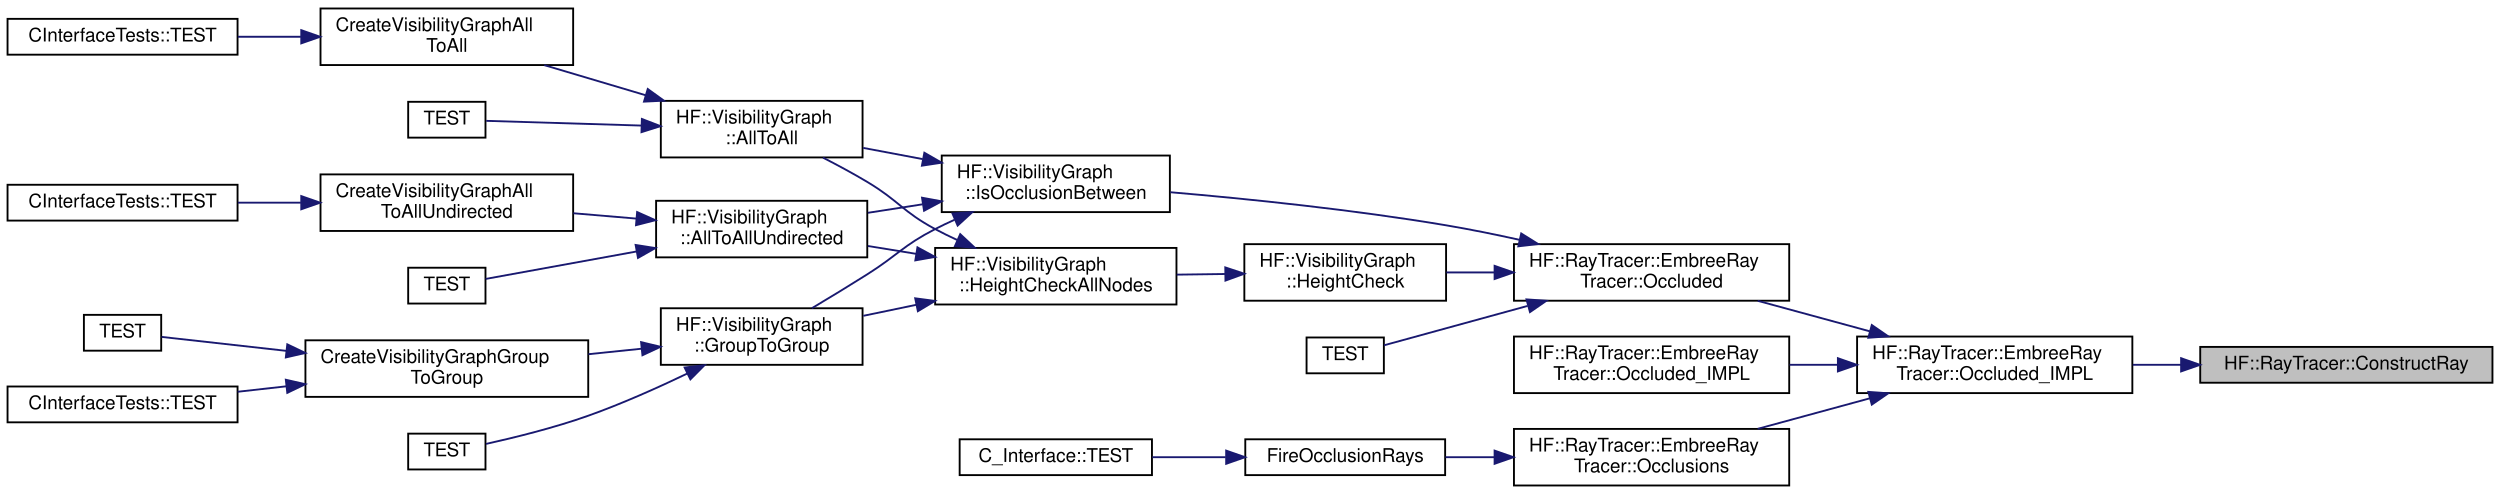
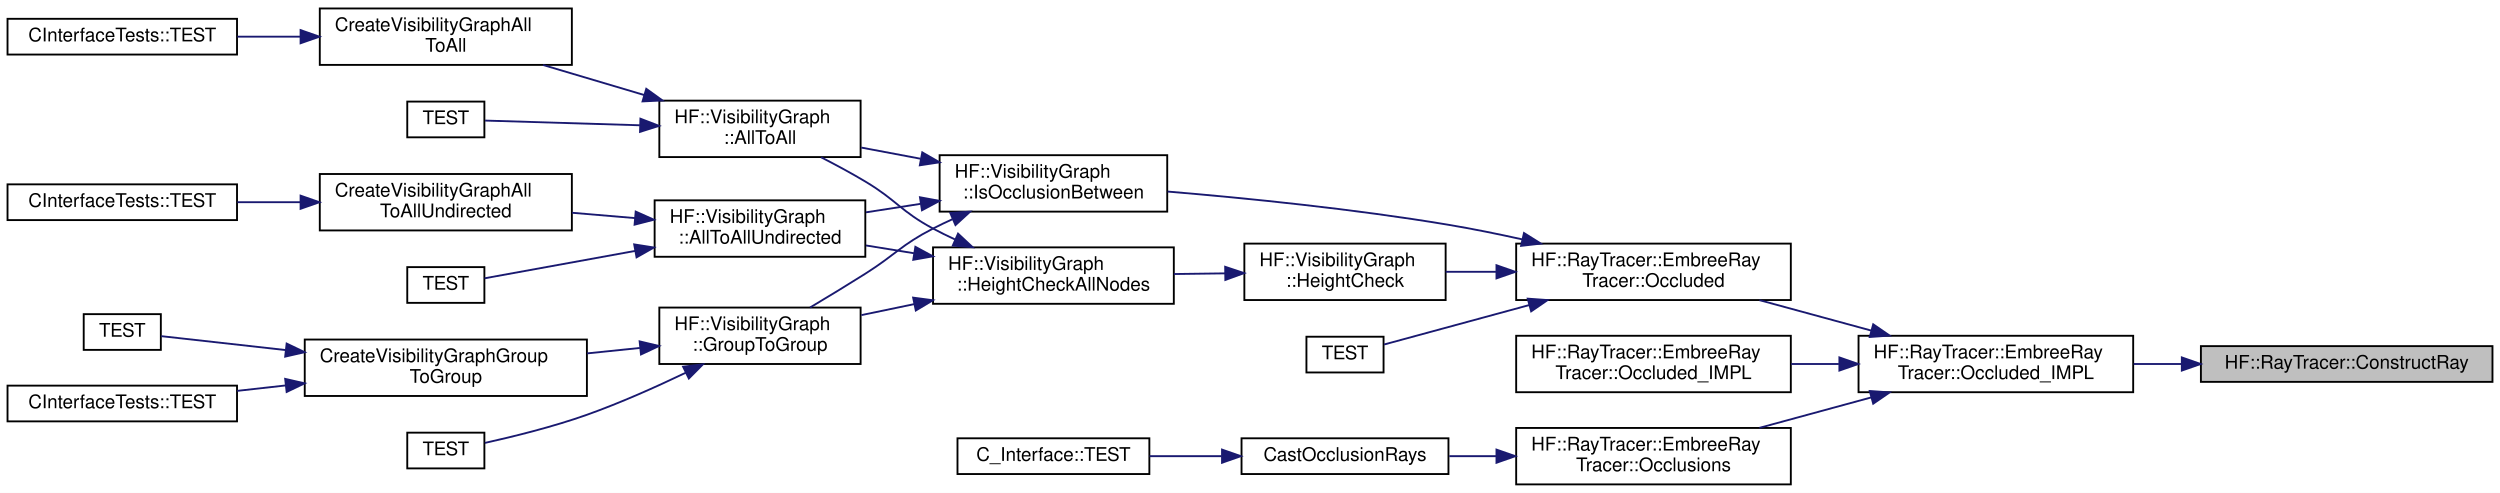
- <svg xmlns="http://www.w3.org/2000/svg" xmlns:xlink="http://www.w3.org/1999/xlink" width="1326pt" height="262pt" viewBox="0.00 0.00 1326.00 262.00">
+ <svg xmlns="http://www.w3.org/2000/svg" xmlns:xlink="http://www.w3.org/1999/xlink" width="1329pt" height="262pt" viewBox="0.00 0.00 1329.00 262.00">
  <g id="graph0" class="graph" transform="scale(1 1) rotate(0) translate(4 258)">
-     <polygon fill="white" stroke="transparent" points="-4,4 -4,-258 1322,-258 1322,4 -4,4" />
+     <polygon fill="white" stroke="transparent" points="-4,4 -4,-258 1325,-258 1325,4 -4,4" />
    <g id="node1" class="node">
      <g id="a_node1">
        <a xlink:title=" ">
-           <polygon fill="#bfbfbf" stroke="black" points="1163,-55 1163,-74 1318,-74 1318,-55 1163,-55" />
-           <text text-anchor="middle" x="1240.5" y="-62" font-family="Helvetica,sans-Serif" font-size="10.00">HF::RayTracer::ConstructRay</text>
+           <polygon fill="#bfbfbf" stroke="black" points="1166,-55 1166,-74 1321,-74 1321,-55 1166,-55" />
+           <text text-anchor="middle" x="1243.5" y="-62" font-family="Helvetica,sans-Serif" font-size="10.00">HF::RayTracer::ConstructRay</text>
        </a>
      </g>
    </g>
    <g id="node2" class="node">
      <g id="a_node2">
        <a xlink:href="a01357.html#ade19fda460dadd98769b347840bd305a" target="_top" xlink:title="Implementation for fundamental occlusion ray intersection.">
-           <polygon fill="white" stroke="black" points="981,-49.5 981,-79.5 1127,-79.5 1127,-49.5 981,-49.5" />
-           <text text-anchor="start" x="989" y="-67.5" font-family="Helvetica,sans-Serif" font-size="10.00">HF::RayTracer::EmbreeRay</text>
-           <text text-anchor="middle" x="1054" y="-56.5" font-family="Helvetica,sans-Serif" font-size="10.00">Tracer::Occluded_IMPL</text>
+           <polygon fill="white" stroke="black" points="984,-49.5 984,-79.5 1130,-79.5 1130,-49.5 984,-49.5" />
+           <text text-anchor="start" x="992" y="-67.5" font-family="Helvetica,sans-Serif" font-size="10.00">HF::RayTracer::EmbreeRay</text>
+           <text text-anchor="middle" x="1057" y="-56.5" font-family="Helvetica,sans-Serif" font-size="10.00">Tracer::Occluded_IMPL</text>
        </a>
      </g>
    </g>
    <g id="edge1" class="edge">
-       <path fill="none" stroke="midnightblue" d="M1152.85,-64.5C1144.29,-64.5 1135.66,-64.5 1127.26,-64.5" />
-       <polygon fill="midnightblue" stroke="midnightblue" points="1152.86,-68 1162.86,-64.5 1152.86,-61 1152.86,-68" />
+       <path fill="none" stroke="midnightblue" d="M1155.85,-64.5C1147.29,-64.5 1138.66,-64.5 1130.26,-64.5" />
+       <polygon fill="midnightblue" stroke="midnightblue" points="1155.86,-68 1165.86,-64.5 1155.86,-61 1155.86,-68" />
    </g>
    <g id="node3" class="node">
      <g id="a_node3">
        <a xlink:href="a01357.html#a3a7488f8e41c8a9e3dc9c334047c6457" target="_top" xlink:title="Determine if there is an intersection with any geometry.">
-           <polygon fill="white" stroke="black" points="799,-98.5 799,-128.5 945,-128.5 945,-98.5 799,-98.5" />
-           <text text-anchor="start" x="807" y="-116.5" font-family="Helvetica,sans-Serif" font-size="10.00">HF::RayTracer::EmbreeRay</text>
-           <text text-anchor="middle" x="872" y="-105.5" font-family="Helvetica,sans-Serif" font-size="10.00">Tracer::Occluded</text>
+           <polygon fill="white" stroke="black" points="802,-98.5 802,-128.5 948,-128.5 948,-98.5 802,-98.5" />
+           <text text-anchor="start" x="810" y="-116.5" font-family="Helvetica,sans-Serif" font-size="10.00">HF::RayTracer::EmbreeRay</text>
+           <text text-anchor="middle" x="875" y="-105.5" font-family="Helvetica,sans-Serif" font-size="10.00">Tracer::Occluded</text>
        </a>
      </g>
    </g>
    <g id="edge2" class="edge">
-       <path fill="none" stroke="midnightblue" d="M987.8,-82.25C968.29,-87.56 947.1,-93.33 928.29,-98.45" />
-       <polygon fill="midnightblue" stroke="midnightblue" points="988.8,-85.61 997.53,-79.6 986.96,-78.85 988.8,-85.61" />
+       <path fill="none" stroke="midnightblue" d="M990.8,-82.25C971.29,-87.56 950.1,-93.33 931.29,-98.45" />
+       <polygon fill="midnightblue" stroke="midnightblue" points="991.8,-85.61 1000.53,-79.6 989.96,-78.85 991.8,-85.61" />
    </g>
    <g id="node21" class="node">
      <g id="a_node21">
        <a xlink:href="a01357.html#a7b06460e537c22386fa5a9af2701591a" target="_top" xlink:title="Cast an occlusion ray using arrays as input.">
-           <polygon fill="white" stroke="black" points="799,-49.5 799,-79.5 945,-79.5 945,-49.5 799,-49.5" />
-           <text text-anchor="start" x="807" y="-67.5" font-family="Helvetica,sans-Serif" font-size="10.00">HF::RayTracer::EmbreeRay</text>
-           <text text-anchor="middle" x="872" y="-56.5" font-family="Helvetica,sans-Serif" font-size="10.00">Tracer::Occluded_IMPL</text>
+           <polygon fill="white" stroke="black" points="802,-49.5 802,-79.5 948,-79.5 948,-49.5 802,-49.5" />
+           <text text-anchor="start" x="810" y="-67.5" font-family="Helvetica,sans-Serif" font-size="10.00">HF::RayTracer::EmbreeRay</text>
+           <text text-anchor="middle" x="875" y="-56.5" font-family="Helvetica,sans-Serif" font-size="10.00">Tracer::Occluded_IMPL</text>
        </a>
      </g>
    </g>
    <g id="edge23" class="edge">
-       <path fill="none" stroke="midnightblue" d="M970.56,-64.5C962.09,-64.5 953.54,-64.5 945.19,-64.5" />
-       <polygon fill="midnightblue" stroke="midnightblue" points="970.82,-68 980.82,-64.5 970.82,-61 970.82,-68" />
+       <path fill="none" stroke="midnightblue" d="M973.56,-64.5C965.09,-64.5 956.54,-64.5 948.19,-64.5" />
+       <polygon fill="midnightblue" stroke="midnightblue" points="973.82,-68 983.82,-64.5 973.82,-61 973.82,-68" />
    </g>
    <g id="node22" class="node">
      <g id="a_node22">
        <a xlink:href="a01357.html#a1e4485fc78aead5e2e44920a9ba157a1" target="_top" xlink:title="Cast multiple occlusion rays in parallel.">
-           <polygon fill="white" stroke="black" points="799,-0.5 799,-30.5 945,-30.5 945,-0.5 799,-0.5" />
-           <text text-anchor="start" x="807" y="-18.5" font-family="Helvetica,sans-Serif" font-size="10.00">HF::RayTracer::EmbreeRay</text>
-           <text text-anchor="middle" x="872" y="-7.5" font-family="Helvetica,sans-Serif" font-size="10.00">Tracer::Occlusions</text>
+           <polygon fill="white" stroke="black" points="802,-0.5 802,-30.5 948,-30.5 948,-0.5 802,-0.5" />
+           <text text-anchor="start" x="810" y="-18.5" font-family="Helvetica,sans-Serif" font-size="10.00">HF::RayTracer::EmbreeRay</text>
+           <text text-anchor="middle" x="875" y="-7.5" font-family="Helvetica,sans-Serif" font-size="10.00">Tracer::Occlusions</text>
        </a>
      </g>
    </g>
    <g id="edge24" class="edge">
-       <path fill="none" stroke="midnightblue" d="M987.8,-46.75C968.29,-41.44 947.1,-35.67 928.29,-30.55" />
-       <polygon fill="midnightblue" stroke="midnightblue" points="986.96,-50.15 997.53,-49.4 988.8,-43.39 986.96,-50.15" />
+       <path fill="none" stroke="midnightblue" d="M990.8,-46.75C971.29,-41.44 950.1,-35.67 931.29,-30.55" />
+       <polygon fill="midnightblue" stroke="midnightblue" points="989.96,-50.15 1000.53,-49.4 991.8,-43.39 989.96,-50.15" />
    </g>
    <g id="node4" class="node">
      <g id="a_node4">
        <a xlink:href="a00401.html#af811d21e4c49275521912df9254bb737" target="_top" xlink:title="Check if Node can be raised by height without clipping into any geometry.">
-           <polygon fill="white" stroke="black" points="656,-98.5 656,-128.5 763,-128.5 763,-98.5 656,-98.5" />
-           <text text-anchor="start" x="664" y="-116.5" font-family="Helvetica,sans-Serif" font-size="10.00">HF::VisibilityGraph</text>
-           <text text-anchor="middle" x="709.5" y="-105.5" font-family="Helvetica,sans-Serif" font-size="10.00">::HeightCheck</text>
+           <polygon fill="white" stroke="black" points="657.5,-98.5 657.5,-128.5 764.5,-128.5 764.5,-98.5 657.5,-98.5" />
+           <text text-anchor="start" x="665.5" y="-116.5" font-family="Helvetica,sans-Serif" font-size="10.00">HF::VisibilityGraph</text>
+           <text text-anchor="middle" x="711" y="-105.5" font-family="Helvetica,sans-Serif" font-size="10.00">::HeightCheck</text>
        </a>
      </g>
    </g>
    <g id="edge3" class="edge">
-       <path fill="none" stroke="midnightblue" d="M788.59,-113.5C779.94,-113.5 771.33,-113.5 763.15,-113.5" />
-       <polygon fill="midnightblue" stroke="midnightblue" points="788.73,-117 798.73,-113.5 788.73,-110 788.73,-117" />
+       <path fill="none" stroke="midnightblue" d="M791.26,-113.5C782.16,-113.5 773.09,-113.5 764.51,-113.5" />
+       <polygon fill="midnightblue" stroke="midnightblue" points="791.53,-117 801.53,-113.5 791.53,-110 791.53,-117" />
    </g>
    <g id="node19" class="node">
      <g id="a_node19">
        <a xlink:href="a00401.html#a4d9cf77879eb78075f7f7b0a7e31119a" target="_top" xlink:title="Perform a line of sight check between two nodes.">
          <polygon fill="white" stroke="black" points="495.5,-145.5 495.5,-175.5 616.5,-175.5 616.5,-145.5 495.5,-145.5" />
          <text text-anchor="start" x="503.5" y="-163.5" font-family="Helvetica,sans-Serif" font-size="10.00">HF::VisibilityGraph</text>
          <text text-anchor="middle" x="556" y="-152.5" font-family="Helvetica,sans-Serif" font-size="10.00">::IsOcclusionBetween</text>
        </a>
      </g>
    </g>
    <g id="edge18" class="edge">
-       <path fill="none" stroke="midnightblue" d="M802.08,-130.76C789.15,-133.63 775.7,-136.36 763,-138.5 714.06,-146.75 658.02,-152.5 616.76,-156.04" />
-       <polygon fill="midnightblue" stroke="midnightblue" points="802.86,-134.17 811.84,-128.55 801.32,-127.35 802.86,-134.17" />
+       <path fill="none" stroke="midnightblue" d="M805.31,-130.73C792.31,-133.61 778.78,-136.36 766,-138.5 715.98,-146.89 658.67,-152.65 616.72,-156.17" />
+       <polygon fill="midnightblue" stroke="midnightblue" points="806.15,-134.13 815.13,-128.5 804.6,-127.3 806.15,-134.13" />
    </g>
    <g id="node20" class="node">
      <g id="a_node20">
        <a xlink:href="a02916.html#a56a8a753782e63c9a41f2bbf0a302ad1" target="_top" xlink:title=" ">
-           <polygon fill="white" stroke="black" points="689,-60 689,-79 730,-79 730,-60 689,-60" />
-           <text text-anchor="middle" x="709.5" y="-67" font-family="Helvetica,sans-Serif" font-size="10.00">TEST</text>
+           <polygon fill="white" stroke="black" points="690.5,-60 690.5,-79 731.5,-79 731.5,-60 690.5,-60" />
+           <text text-anchor="middle" x="711" y="-67" font-family="Helvetica,sans-Serif" font-size="10.00">TEST</text>
        </a>
      </g>
    </g>
    <g id="edge22" class="edge">
-       <path fill="none" stroke="midnightblue" d="M806.28,-95.76C778.93,-88.26 749.09,-80.08 730.11,-74.87" />
-       <polygon fill="midnightblue" stroke="midnightblue" points="805.64,-99.21 816.21,-98.48 807.5,-92.46 805.64,-99.21" />
+       <path fill="none" stroke="midnightblue" d="M809.04,-95.86C781.34,-88.33 751.03,-80.1 731.79,-74.87" />
+       <polygon fill="midnightblue" stroke="midnightblue" points="808.13,-99.24 818.7,-98.48 809.97,-92.48 808.13,-99.24" />
    </g>
    <g id="node5" class="node">
      <g id="a_node5">
        <a xlink:href="a00401.html#a5cddfd8eb7ae23f8ecea0277ad5c3cc5" target="_top" xlink:title="Obtain the indexes of all nodes that pass the HeightCheck.">
          <polygon fill="white" stroke="black" points="492,-96.5 492,-126.5 620,-126.5 620,-96.5 492,-96.5" />
          <text text-anchor="start" x="500" y="-114.5" font-family="Helvetica,sans-Serif" font-size="10.00">HF::VisibilityGraph</text>
          <text text-anchor="middle" x="556" y="-103.5" font-family="Helvetica,sans-Serif" font-size="10.00">::HeightCheckAllNodes</text>
        </a>
      </g>
    </g>
    <g id="edge4" class="edge">
-       <path fill="none" stroke="midnightblue" d="M645.76,-112.67C637.31,-112.56 628.63,-112.45 620.16,-112.33" />
-       <polygon fill="midnightblue" stroke="midnightblue" points="645.89,-116.17 655.94,-112.81 645.98,-109.17 645.89,-116.17" />
+       <path fill="none" stroke="midnightblue" d="M647.32,-112.68C638.32,-112.56 629.05,-112.44 620.04,-112.32" />
+       <polygon fill="midnightblue" stroke="midnightblue" points="647.3,-116.18 657.35,-112.81 647.39,-109.18 647.3,-116.18" />
    </g>
    <g id="node6" class="node">
      <g id="a_node6">
        <a xlink:href="a00401.html#a12eb1e4c06400c4625cd22d925927b03" target="_top" xlink:title="Generate a Visibility Graph between every node in a set of nodes in parallel.">
          <polygon fill="white" stroke="black" points="346.5,-174.5 346.5,-204.5 453.5,-204.5 453.5,-174.5 346.5,-174.5" />
          <text text-anchor="start" x="354.5" y="-192.5" font-family="Helvetica,sans-Serif" font-size="10.00">HF::VisibilityGraph</text>
          <text text-anchor="middle" x="400" y="-181.5" font-family="Helvetica,sans-Serif" font-size="10.00">::AllToAll</text>
        </a>
      </g>
    </g>
    <g id="edge5" class="edge">
      <path fill="none" stroke="midnightblue" d="M503.66,-130.72C499.66,-132.56 495.73,-134.5 492,-136.5 474.83,-145.71 472.72,-151.5 456,-161.5 448.55,-165.95 440.31,-170.39 432.52,-174.38" />
      <polygon fill="midnightblue" stroke="midnightblue" points="505.3,-133.82 513.04,-126.59 502.48,-127.41 505.3,-133.82" />
    </g>
    <g id="node10" class="node">
      <g id="a_node10">
        <a xlink:href="a00401.html#ab1db87927118f70786a664c3b3cc7905" target="_top" xlink:title="Generate a Visibility Graph with every edge stored twice.">
          <polygon fill="white" stroke="black" points="344,-121.5 344,-151.5 456,-151.5 456,-121.5 344,-121.5" />
          <text text-anchor="start" x="352" y="-139.5" font-family="Helvetica,sans-Serif" font-size="10.00">HF::VisibilityGraph</text>
          <text text-anchor="middle" x="400" y="-128.5" font-family="Helvetica,sans-Serif" font-size="10.00">::AllToAllUndirected</text>
        </a>
      </g>
    </g>
    <g id="edge9" class="edge">
      <path fill="none" stroke="midnightblue" d="M481.88,-123.37C473.29,-124.76 464.63,-126.17 456.34,-127.52" />
      <polygon fill="midnightblue" stroke="midnightblue" points="482.61,-126.8 491.92,-121.74 481.49,-119.89 482.61,-126.8" />
    </g>
    <g id="node14" class="node">
      <g id="a_node14">
        <a xlink:href="a00401.html#ae42a5aafdfcc29b6a668355c07602efb" target="_top" xlink:title="Generate a Visibility Graph from a set of nodes to another set of nodes.">
          <polygon fill="white" stroke="black" points="346.5,-64.5 346.5,-94.5 453.5,-94.5 453.5,-64.5 346.5,-64.5" />
          <text text-anchor="start" x="354.5" y="-82.5" font-family="Helvetica,sans-Serif" font-size="10.00">HF::VisibilityGraph</text>
          <text text-anchor="middle" x="400" y="-71.5" font-family="Helvetica,sans-Serif" font-size="10.00">::GroupToGroup</text>
        </a>
      </g>
    </g>
    <g id="edge13" class="edge">
      <path fill="none" stroke="midnightblue" d="M482.07,-96.35C472.58,-94.37 462.99,-92.38 453.91,-90.49" />
      <polygon fill="midnightblue" stroke="midnightblue" points="481.42,-99.78 491.92,-98.39 482.84,-92.93 481.42,-99.78" />
    </g>
    <g id="node7" class="node">
      <g id="a_node7">
        <a xlink:href="a00394.html#ga0255e6c4811298e61110adc64c0f8acd" target="_top" xlink:title="Create a new directed visibility graph between all nodes in parameter nodes.">
          <polygon fill="white" stroke="black" points="166,-223.5 166,-253.5 300,-253.5 300,-223.5 166,-223.5" />
          <text text-anchor="start" x="174" y="-241.5" font-family="Helvetica,sans-Serif" font-size="10.00">CreateVisibilityGraphAll</text>
          <text text-anchor="middle" x="233" y="-230.5" font-family="Helvetica,sans-Serif" font-size="10.00">ToAll</text>
        </a>
      </g>
    </g>
    <g id="edge6" class="edge">
      <path fill="none" stroke="midnightblue" d="M338.5,-207.47C320.82,-212.72 301.69,-218.4 284.68,-223.45" />
      <polygon fill="midnightblue" stroke="midnightblue" points="339.56,-210.8 348.15,-204.6 337.57,-204.09 339.56,-210.8" />
    </g>
    <g id="node9" class="node">
      <g id="a_node9">
        <a xlink:href="a00335.html#a498faa46d59cc333132309d698e1688e" target="_top" xlink:title=" ">
          <polygon fill="white" stroke="black" points="212.5,-185 212.5,-204 253.5,-204 253.5,-185 212.5,-185" />
          <text text-anchor="middle" x="233" y="-192" font-family="Helvetica,sans-Serif" font-size="10.00">TEST</text>
        </a>
      </g>
    </g>
    <g id="edge8" class="edge">
      <path fill="none" stroke="midnightblue" d="M336.17,-191.4C306.95,-192.29 274.23,-193.28 253.87,-193.9" />
      <polygon fill="midnightblue" stroke="midnightblue" points="336.45,-194.9 346.34,-191.1 336.24,-187.9 336.45,-194.9" />
    </g>
    <g id="node8" class="node">
      <g id="a_node8">
        <a xlink:href="a00414.html#ab4db31dd49b37ac0eafa29d6cfbed556" target="_top" xlink:title=" ">
          <polygon fill="white" stroke="black" points="0,-229 0,-248 122,-248 122,-229 0,-229" />
          <text text-anchor="middle" x="61" y="-236" font-family="Helvetica,sans-Serif" font-size="10.00">CInterfaceTests::TEST</text>
        </a>
      </g>
    </g>
    <g id="edge7" class="edge">
      <path fill="none" stroke="midnightblue" d="M155.59,-238.5C144.4,-238.5 133.01,-238.5 122.21,-238.5" />
      <polygon fill="midnightblue" stroke="midnightblue" points="155.79,-242 165.79,-238.5 155.79,-235 155.79,-242" />
    </g>
    <g id="node11" class="node">
      <g id="a_node11">
        <a xlink:href="a00394.html#ga9b0664a60bcdf276b0fe0a2023b3d9b8" target="_top" xlink:title="Create a new undirected visibility graph between all nodes in nodes.">
          <polygon fill="white" stroke="black" points="166,-135.5 166,-165.5 300,-165.5 300,-135.5 166,-135.5" />
          <text text-anchor="start" x="174" y="-153.5" font-family="Helvetica,sans-Serif" font-size="10.00">CreateVisibilityGraphAll</text>
          <text text-anchor="middle" x="233" y="-142.5" font-family="Helvetica,sans-Serif" font-size="10.00">ToAllUndirected</text>
        </a>
      </g>
    </g>
    <g id="edge10" class="edge">
      <path fill="none" stroke="midnightblue" d="M333.62,-142.05C322.6,-142.98 311.16,-143.95 300.12,-144.89" />
      <polygon fill="midnightblue" stroke="midnightblue" points="333.93,-145.53 343.6,-141.2 333.34,-138.56 333.93,-145.53" />
    </g>
    <g id="node13" class="node">
      <g id="a_node13">
        <a xlink:href="a00335.html#a6c5b602bf3b5b51b485e370fd5060c2a" target="_top" xlink:title=" ">
          <polygon fill="white" stroke="black" points="212.5,-97 212.5,-116 253.5,-116 253.5,-97 212.5,-97" />
          <text text-anchor="middle" x="233" y="-104" font-family="Helvetica,sans-Serif" font-size="10.00">TEST</text>
        </a>
      </g>
    </g>
    <g id="edge12" class="edge">
      <path fill="none" stroke="midnightblue" d="M333.6,-124.61C304.91,-119.39 273.33,-113.65 253.59,-110.06" />
      <polygon fill="midnightblue" stroke="midnightblue" points="333.13,-128.08 343.6,-126.43 334.39,-121.19 333.13,-128.08" />
    </g>
    <g id="node12" class="node">
      <g id="a_node12">
        <a xlink:href="a00414.html#a3d1882bb0ad374a2444c01dd46a92013" target="_top" xlink:title=" ">
          <polygon fill="white" stroke="black" points="0,-141 0,-160 122,-160 122,-141 0,-141" />
          <text text-anchor="middle" x="61" y="-148" font-family="Helvetica,sans-Serif" font-size="10.00">CInterfaceTests::TEST</text>
        </a>
      </g>
    </g>
    <g id="edge11" class="edge">
      <path fill="none" stroke="midnightblue" d="M155.59,-150.5C144.4,-150.5 133.01,-150.5 122.21,-150.5" />
      <polygon fill="midnightblue" stroke="midnightblue" points="155.79,-154 165.79,-150.5 155.79,-147 155.79,-154" />
    </g>
    <g id="node15" class="node">
      <g id="a_node15">
        <a xlink:href="a00394.html#gaf2e404cb696aee3473cac0d1507576d8" target="_top" xlink:title="Create a new visibility graph from the nodes in group_a, into the nodes of group_b.">
          <polygon fill="white" stroke="black" points="158,-47.5 158,-77.5 308,-77.5 308,-47.5 158,-47.5" />
          <text text-anchor="start" x="166" y="-65.5" font-family="Helvetica,sans-Serif" font-size="10.00">CreateVisibilityGraphGroup</text>
          <text text-anchor="middle" x="233" y="-54.5" font-family="Helvetica,sans-Serif" font-size="10.00">ToGroup</text>
        </a>
      </g>
    </g>
    <g id="edge14" class="edge">
      <path fill="none" stroke="midnightblue" d="M336.16,-73.03C326.99,-72.08 317.48,-71.1 308.11,-70.14" />
      <polygon fill="midnightblue" stroke="midnightblue" points="336.03,-76.53 346.34,-74.07 336.75,-69.57 336.03,-76.53" />
    </g>
    <g id="node18" class="node">
      <g id="a_node18">
        <a xlink:href="a00335.html#aee285dbd489d6166aef1bfc2fd84c595" target="_top" xlink:title=" ">
          <polygon fill="white" stroke="black" points="212.5,-9 212.5,-28 253.5,-28 253.5,-9 212.5,-9" />
          <text text-anchor="middle" x="233" y="-16" font-family="Helvetica,sans-Serif" font-size="10.00">TEST</text>
        </a>
      </g>
    </g>
    <g id="edge17" class="edge">
      <path fill="none" stroke="midnightblue" d="M360.6,-59.9C344.61,-52.23 325.68,-43.79 308,-37.5 290.01,-31.1 268.84,-25.89 253.77,-22.55" />
      <polygon fill="midnightblue" stroke="midnightblue" points="359.12,-63.07 369.65,-64.3 362.19,-56.78 359.12,-63.07" />
    </g>
    <g id="node16" class="node">
      <g id="a_node16">
        <a xlink:href="a00335.html#aad85acff2b9716aaf14c5a73114822b9" target="_top" xlink:title=" ">
          <polygon fill="white" stroke="black" points="40.5,-72 40.5,-91 81.5,-91 81.5,-72 40.5,-72" />
          <text text-anchor="middle" x="61" y="-79" font-family="Helvetica,sans-Serif" font-size="10.00">TEST</text>
        </a>
      </g>
    </g>
    <g id="edge15" class="edge">
      <path fill="none" stroke="midnightblue" d="M147.74,-71.92C123.02,-74.68 98.22,-77.45 81.7,-79.3" />
      <polygon fill="midnightblue" stroke="midnightblue" points="148.38,-75.37 157.93,-70.78 147.6,-68.41 148.38,-75.37" />
    </g>
    <g id="node17" class="node">
      <g id="a_node17">
        <a xlink:href="a00414.html#ad2cc33eb1f7d0c628289c7d82da986c7" target="_top" xlink:title=" ">
          <polygon fill="white" stroke="black" points="0,-34 0,-53 122,-53 122,-34 0,-34" />
          <text text-anchor="middle" x="61" y="-41" font-family="Helvetica,sans-Serif" font-size="10.00">CInterfaceTests::TEST</text>
        </a>
      </g>
    </g>
    <g id="edge16" class="edge">
      <path fill="none" stroke="midnightblue" d="M147.77,-53.09C139.08,-52.12 130.39,-51.14 122.05,-50.21" />
      <polygon fill="midnightblue" stroke="midnightblue" points="147.6,-56.59 157.93,-54.22 148.38,-49.63 147.6,-56.59" />
    </g>
    <g id="edge19" class="edge">
      <path fill="none" stroke="midnightblue" d="M485.39,-173.61C474.79,-175.6 464.01,-177.63 453.85,-179.55" />
      <polygon fill="midnightblue" stroke="midnightblue" points="486.28,-177 495.46,-171.71 484.98,-170.12 486.28,-177" />
    </g>
    <g id="edge20" class="edge">
      <path fill="none" stroke="midnightblue" d="M485.4,-149.65C475.66,-148.14 465.77,-146.59 456.35,-145.13" />
      <polygon fill="midnightblue" stroke="midnightblue" points="485.04,-153.14 495.46,-151.22 486.12,-146.22 485.04,-153.14" />
    </g>
    <g id="edge21" class="edge">
      <path fill="none" stroke="midnightblue" d="M502.31,-141.45C498.78,-139.87 495.32,-138.21 492,-136.5 474.91,-127.69 472.25,-122.78 456,-112.5 446.5,-106.49 435.93,-100.08 426.62,-94.53" />
      <polygon fill="midnightblue" stroke="midnightblue" points="501.17,-144.77 511.74,-145.5 503.93,-138.34 501.17,-144.77" />
    </g>
    <g id="node23" class="node">
      <g id="a_node23">
-         <a xlink:href="a00391.html#ga6c1fa7c28a047526d9d41ad7d1a822bd" target="_top" xlink:title="Fire one or more occlusion rays in parallel.">
-           <polygon fill="white" stroke="black" points="656.5,-6 656.5,-25 762.5,-25 762.5,-6 656.5,-6" />
-           <text text-anchor="middle" x="709.5" y="-13" font-family="Helvetica,sans-Serif" font-size="10.00">FireOcclusionRays</text>
+         <a xlink:href="a00391.html#gad1ec557a577507e2da4dfcb0717ea05c" target="_top" xlink:title="Cast one or more occlusion rays in parallel.">
+           <polygon fill="white" stroke="black" points="656,-6 656,-25 766,-25 766,-6 656,-6" />
+           <text text-anchor="middle" x="711" y="-13" font-family="Helvetica,sans-Serif" font-size="10.00">CastOcclusionRays</text>
        </a>
      </g>
    </g>
    <g id="edge25" class="edge">
-       <path fill="none" stroke="midnightblue" d="M788.45,-15.5C779.68,-15.5 770.95,-15.5 762.68,-15.5" />
-       <polygon fill="midnightblue" stroke="midnightblue" points="788.73,-19 798.73,-15.5 788.73,-12 788.73,-19" />
+       <path fill="none" stroke="midnightblue" d="M791.26,-15.5C782.84,-15.5 774.44,-15.5 766.43,-15.5" />
+       <polygon fill="midnightblue" stroke="midnightblue" points="791.53,-19 801.53,-15.5 791.53,-12 791.53,-19" />
    </g>
    <g id="node24" class="node">
      <g id="a_node24">
        <a xlink:href="a00416.html#a75a69a5828e9048e18cd8174f762aa1c" target="_top" xlink:title=" ">
          <polygon fill="white" stroke="black" points="505,-6 505,-25 607,-25 607,-6 505,-6" />
          <text text-anchor="middle" x="556" y="-13" font-family="Helvetica,sans-Serif" font-size="10.00">C_Interface::TEST</text>
        </a>
      </g>
    </g>
    <g id="edge26" class="edge">
-       <path fill="none" stroke="midnightblue" d="M646.11,-15.5C633.15,-15.5 619.65,-15.5 607.19,-15.5" />
-       <polygon fill="midnightblue" stroke="midnightblue" points="646.36,-19 656.36,-15.5 646.36,-12 646.36,-19" />
+       <path fill="none" stroke="midnightblue" d="M645.47,-15.5C632.65,-15.5 619.36,-15.5 607.11,-15.5" />
+       <polygon fill="midnightblue" stroke="midnightblue" points="645.63,-19 655.63,-15.5 645.63,-12 645.63,-19" />
    </g>
  </g>
</svg>
